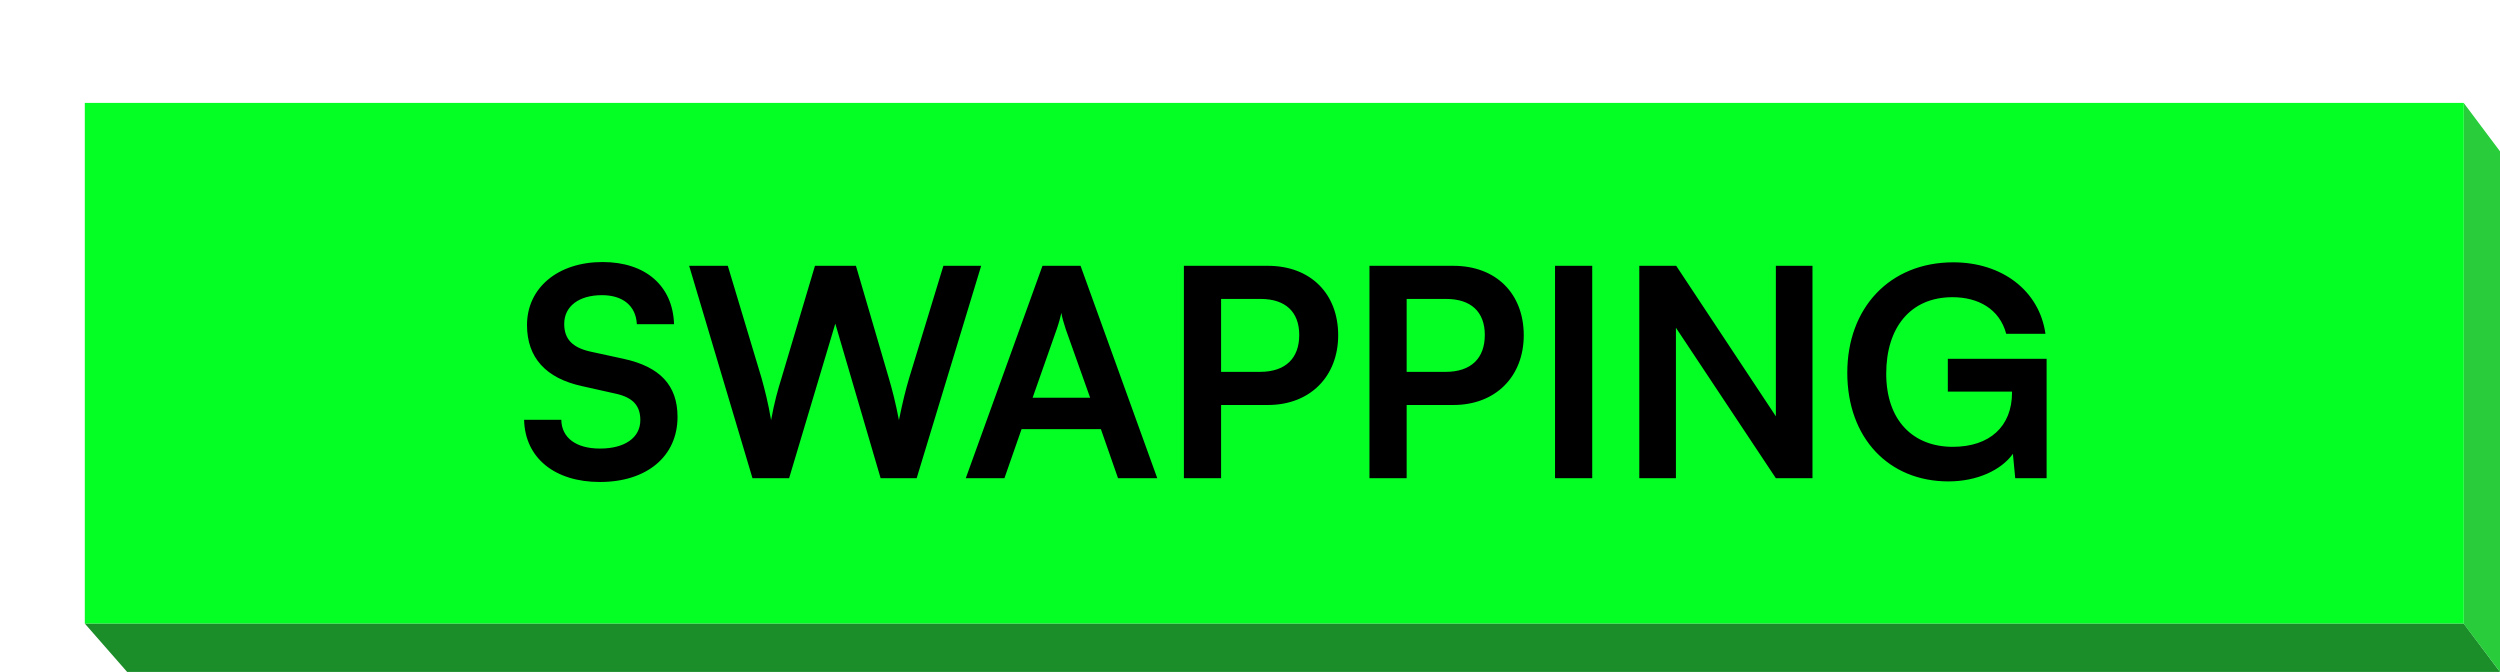
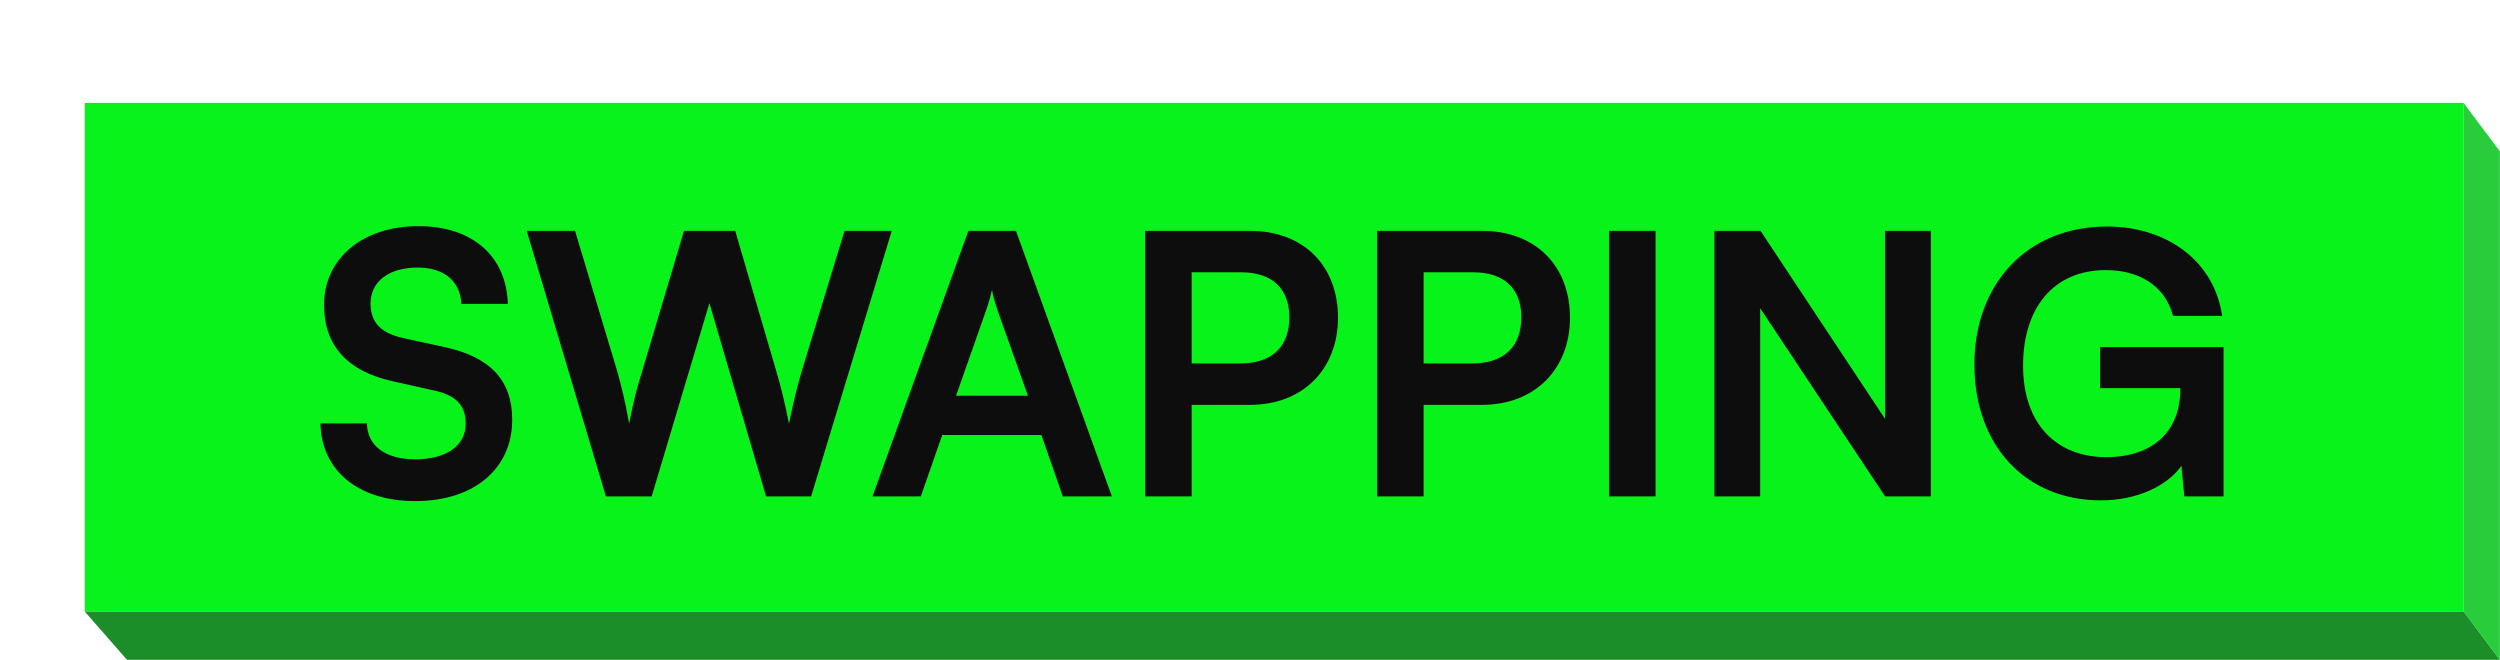
- <svg xmlns="http://www.w3.org/2000/svg" width="413" height="111" viewBox="0 0 413 111" fill="none">
-   <path d="M21 110.998H413L407 103H14L21 110.998Z" fill="#1B8D29" />
-   <path d="M407 103.047L407 17L413 25L413 111L407 103.047Z" fill="#29CD3C" />
-   <path d="M14.009 17H407.01V103H14.009V17Z" fill="#03FF24" />
-   <path d="M87.063 53.704C87.063 47.56 92.151 43.288 99.543 43.288C106.647 43.288 111.159 47.224 111.351 53.56H105.207C105.063 50.536 102.903 48.76 99.447 48.76C95.655 48.76 93.207 50.584 93.207 53.512C93.207 56.008 94.551 57.4 97.479 58.072L102.999 59.272C108.999 60.568 111.927 63.64 111.927 68.872C111.927 75.4 106.839 79.624 99.111 79.624C91.623 79.624 86.727 75.64 86.583 69.352H92.727C92.775 72.328 95.175 74.104 99.111 74.104C103.191 74.104 105.783 72.328 105.783 69.4C105.783 67.048 104.583 65.656 101.703 65.032L96.135 63.784C90.183 62.488 87.063 59.08 87.063 53.704ZM124.312 79L113.848 43.912H120.232L125.8 62.44C126.328 64.36 126.856 66.328 127.384 69.4C127.96 66.28 128.488 64.456 129.112 62.44L134.632 43.912H141.4L146.824 62.44C147.4 64.408 147.928 66.424 148.504 69.4C149.176 66.136 149.656 64.264 150.184 62.488L155.848 43.912H162.088L151.432 79H145.48L137.992 53.464L130.36 79H124.312ZM165.931 79H159.547L172.219 43.912H178.507L191.179 79H184.699L181.867 70.888H168.763L165.931 79ZM174.571 54.376L170.587 65.704H180.091L176.059 54.376C175.771 53.464 175.435 52.408 175.339 51.688C175.195 52.36 174.907 53.416 174.571 54.376ZM209.451 66.904H201.723V79H195.579V43.912H209.451C216.507 43.912 221.067 48.52 221.067 55.384C221.067 62.152 216.459 66.904 209.451 66.904ZM208.251 49.384H201.723V61.432H208.155C212.379 61.432 214.635 59.176 214.635 55.336C214.635 51.496 212.331 49.384 208.251 49.384ZM240.107 66.904H232.379V79H226.235V43.912H240.107C247.163 43.912 251.723 48.52 251.723 55.384C251.723 62.152 247.115 66.904 240.107 66.904ZM238.907 49.384H232.379V61.432H238.811C243.035 61.432 245.291 59.176 245.291 55.336C245.291 51.496 242.987 49.384 238.907 49.384ZM263.035 43.912V79H256.891V43.912H263.035ZM276.861 79H270.813V43.912H276.909L293.373 68.776V43.912H299.421V79H293.373L276.861 54.136V79ZM322.548 49.096C315.588 49.096 311.604 54.136 311.604 61.72C311.604 69.544 316.116 73.816 322.596 73.816C328.692 73.816 332.388 70.456 332.388 64.84V64.696H321.78V59.272H338.1V79H332.916L332.532 74.968C330.612 77.656 326.628 79.528 321.876 79.528C312.036 79.528 305.172 72.376 305.172 61.576C305.172 50.92 312.132 43.336 322.692 43.336C330.708 43.336 336.9 47.992 337.908 55.144H331.428C330.324 51.016 326.772 49.096 322.548 49.096Z" fill="black" />
+ <svg xmlns="http://www.w3.org/2000/svg" width="413" height="109" viewBox="0 0 413 109" fill="none">
+   <path d="M20.98 108.998H412.981L406.981 101H13.98L20.98 108.998Z" fill="#1B8D29" />
+   <path d="M406.981 101.047L406.981 17L412.981 25L412.981 109L406.981 101.047Z" fill="#29CD3C" />
+   <path d="M16.572 19.572H404.428V98.428H16.572V19.572Z" fill="#08F31A" stroke="#08F31B" stroke-width="5.144" />
+   <path d="M53.535 50.38C53.535 42.7 59.895 37.36 69.135 37.36C78.015 37.36 83.655 42.28 83.895 50.2H76.215C76.035 46.42 73.335 44.2 69.015 44.2C64.275 44.2 61.215 46.48 61.215 50.14C61.215 53.26 62.895 55 66.555 55.84L73.455 57.34C80.955 58.96 84.615 62.8 84.615 69.34C84.615 77.5 78.255 82.78 68.595 82.78C59.235 82.78 53.115 77.8 52.935 69.94H60.615C60.675 73.66 63.675 75.88 68.595 75.88C73.695 75.88 76.935 73.66 76.935 70C76.935 67.06 75.435 65.32 71.835 64.54L64.875 62.98C57.435 61.36 53.535 57.1 53.535 50.38ZM100.097 82L87.017 38.14H94.997L101.957 61.3C102.617 63.7 103.277 66.16 103.937 70C104.657 66.1 105.317 63.82 106.097 61.3L112.997 38.14H121.457L128.237 61.3C128.957 63.76 129.617 66.28 130.337 70C131.177 65.92 131.777 63.58 132.437 61.36L139.517 38.14H147.317L133.997 82H126.557L117.197 50.08L107.657 82H100.097ZM152.12 82H144.14L159.98 38.14H167.84L183.68 82H175.58L172.04 71.86H155.66L152.12 82ZM162.92 51.22L157.94 65.38H169.82L164.78 51.22C164.42 50.08 164 48.76 163.88 47.86C163.7 48.7 163.34 50.02 162.92 51.22ZM206.52 66.88H196.86V82H189.18V38.14H206.52C215.34 38.14 221.04 43.9 221.04 52.48C221.04 60.94 215.28 66.88 206.52 66.88ZM205.02 44.98H196.86V60.04H204.9C210.18 60.04 213 57.22 213 52.42C213 47.62 210.12 44.98 205.02 44.98ZM244.841 66.88H235.181V82H227.501V38.14H244.841C253.661 38.14 259.361 43.9 259.361 52.48C259.361 60.94 253.601 66.88 244.841 66.88ZM243.341 44.98H235.181V60.04H243.221C248.501 60.04 251.321 57.22 251.321 52.42C251.321 47.62 248.441 44.98 243.341 44.98ZM273.501 38.14V82H265.821V38.14H273.501ZM290.783 82H283.223V38.14H290.843L311.423 69.22V38.14H318.983V82H311.423L290.783 50.92V82ZM347.892 44.62C339.192 44.62 334.212 50.92 334.212 60.4C334.212 70.18 339.852 75.52 347.952 75.52C355.572 75.52 360.192 71.32 360.192 64.3V64.12H346.932V57.34H367.332V82H360.852L360.372 76.96C357.972 80.32 352.992 82.66 347.052 82.66C334.752 82.66 326.172 73.72 326.172 60.22C326.172 46.9 334.872 37.42 348.072 37.42C358.092 37.42 365.832 43.24 367.092 52.18H358.992C357.612 47.02 353.172 44.62 347.892 44.62Z" fill="#0D0D0D" />
</svg>
